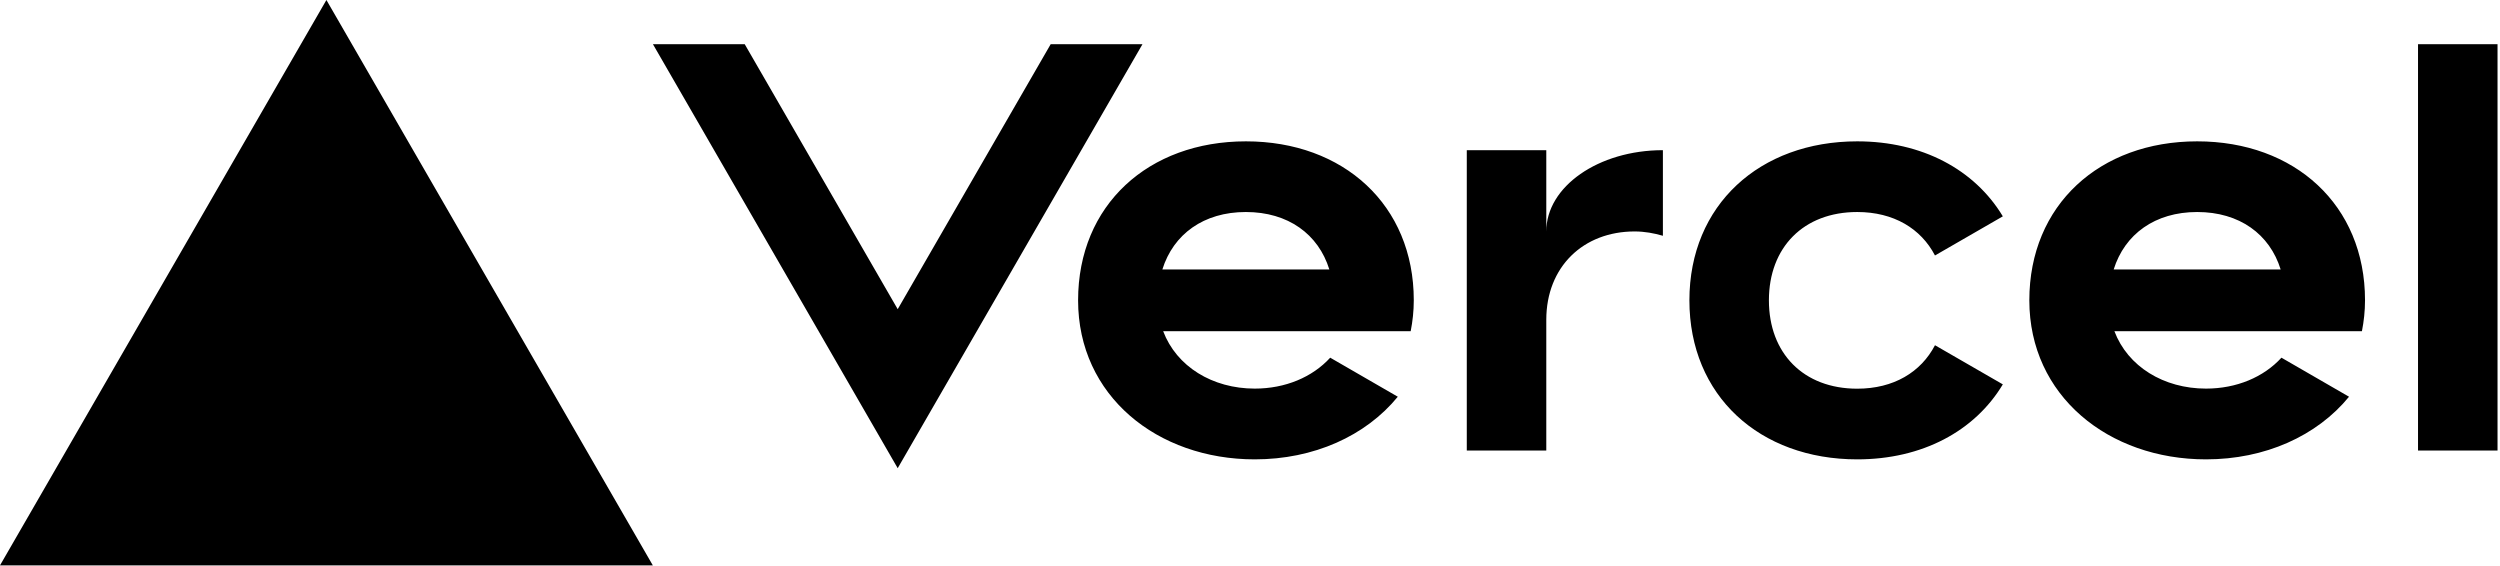
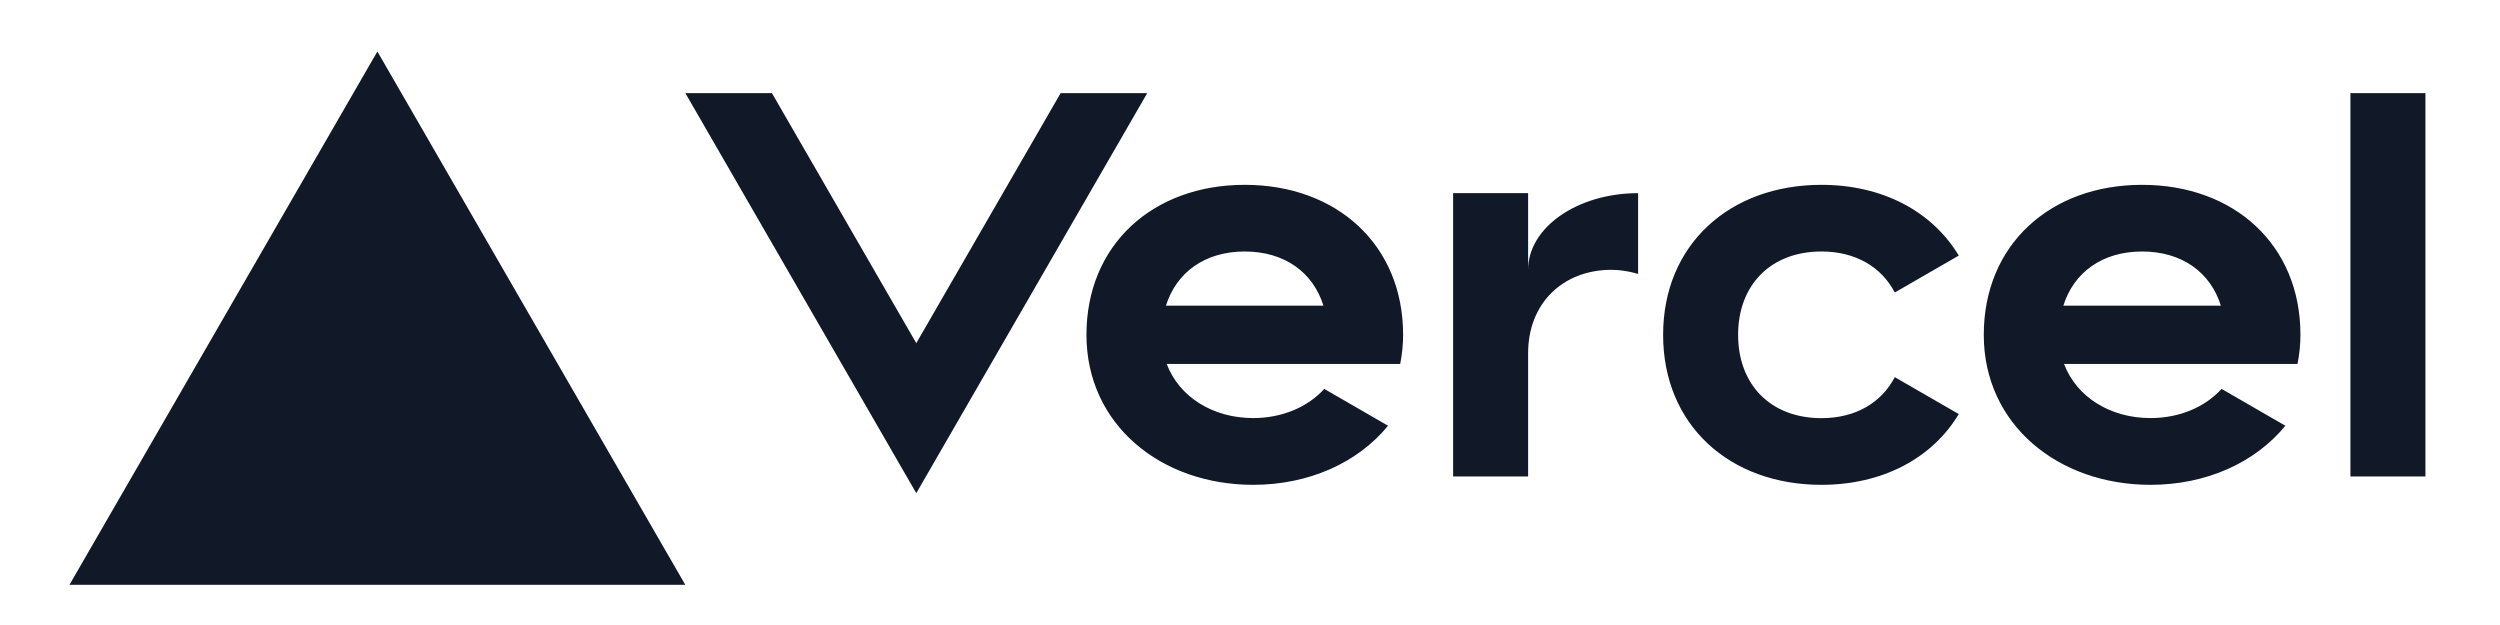
- <svg xmlns="http://www.w3.org/2000/svg" width="283" height="64" viewBox="0 0 283 64" fill="none">
-   <path d="M141.04 16c-11.04 0-19 7.2-19 18s8.96 18 20 18c6.67 0 12.55-2.64 16.19-7.09l-7.65-4.42c-2.02 2.21-5.09 3.5-8.54 3.5-4.79 0-8.86-2.5-10.37-6.5h28.02c.22-1.12.35-2.28.35-3.5 0-10.79-7.96-17.99-19-17.99zm-9.46 14.5c1.25-3.99 4.67-6.5 9.45-6.5 4.79 0 8.21 2.51 9.45 6.5h-18.9zM248.72 16c-11.04 0-19 7.2-19 18s8.96 18 20 18c6.67 0 12.55-2.64 16.19-7.09l-7.65-4.42c-2.02 2.21-5.09 3.5-8.54 3.5-4.79 0-8.86-2.5-10.37-6.5h28.02c.22-1.12.35-2.28.35-3.5 0-10.79-7.96-17.99-19-17.99zm-9.45 14.5c1.25-3.99 4.67-6.5 9.45-6.5 4.79 0 8.21 2.51 9.45 6.5h-18.9zM200.24 34c0 6 3.92 10 10 10 4.12 0 7.21-1.87 8.8-4.92l7.68 4.43c-3.18 5.3-9.14 8.49-16.48 8.49-11.05 0-19-7.2-19-18s7.96-18 19-18c7.34 0 13.29 3.19 16.48 8.49l-7.68 4.43c-1.59-3.05-4.68-4.92-8.8-4.92-6.07 0-10 4-10 10zm82.48-29v46h-9V5h9zM36.95 0L73.9 64H0L36.95 0zm92.38 5l-27.71 48L73.91 5H84.3l17.32 30 17.32-30h10.39zm58.91 12v9.69c-1-.29-2.06-.49-3.2-.49-5.81 0-10 4-10 10V51h-9V17h9v9.2c0-5.08 5.91-9.2 13.2-9.2z" fill="#000" />
+ <svg xmlns="http://www.w3.org/2000/svg" id="svg954" version="1.1" viewBox="0 0 79.375 19.844" height="75" width="300">
+   <defs id="defs948" />
+   <g id="layer1">
+     <g transform="matrix(0.2645833,0,0,0.2645833,2.205046,1.635)" id="g1528" style="fill:#111827;fill-opacity:1">
+       <path style="fill:#111827;fill-opacity:1" d="m 141.04,16 c -11.04,0 -19,7.2 -19,18 0,10.8 8.96,18 20,18 6.67,0 12.55,-2.64 16.19,-7.09 l -7.65,-4.42 c -2.02,2.21 -5.09,3.5 -8.54,3.5 -4.79,0 -8.86,-2.5 -10.37,-6.5 h 28.02 c 0.22,-1.12 0.35,-2.28 0.35,-3.5 0,-10.79 -7.96,-17.99 -19,-17.99 z m -9.46,14.5 c 1.25,-3.99 4.67,-6.5 9.45,-6.5 4.79,0 8.21,2.51 9.45,6.5 z M 248.72,16 c -11.04,0 -19,7.2 -19,18 0,10.8 8.96,18 20,18 6.67,0 12.55,-2.64 16.19,-7.09 l -7.65,-4.42 c -2.02,2.21 -5.09,3.5 -8.54,3.5 -4.79,0 -8.86,-2.5 -10.37,-6.5 h 28.02 c 0.22,-1.12 0.35,-2.28 0.35,-3.5 0,-10.79 -7.96,-17.99 -19,-17.99 z m -9.45,14.5 c 1.25,-3.99 4.67,-6.5 9.45,-6.5 4.79,0 8.21,2.51 9.45,6.5 z M 200.24,34 c 0,6 3.92,10 10,10 4.12,0 7.21,-1.87 8.8,-4.92 l 7.68,4.43 c -3.18,5.3 -9.14,8.49 -16.48,8.49 -11.05,0 -19,-7.2 -19,-18 0,-10.8 7.96,-18 19,-18 7.34,0 13.29,3.19 16.48,8.49 l -7.68,4.43 c -1.59,-3.05 -4.68,-4.92 -8.8,-4.92 -6.07,0 -10,4 -10,10 z M 282.72,5 v 46 h -9 V 5 Z M 36.95,0 73.9,64 H 0 Z M 129.33,5 101.62,53 73.91,5 H 84.3 l 17.32,30 17.32,-30 z m 58.91,12 v 9.69 c -1,-0.29 -2.06,-0.49 -3.2,-0.49 -5.81,0 -10,4 -10,10 V 51 h -9 V 17 h 9 v 9.2 c 0,-5.08 5.91,-9.2 13.2,-9.2 z" fill="#000" id="path1517" />
+     </g>
+   </g>
</svg>
